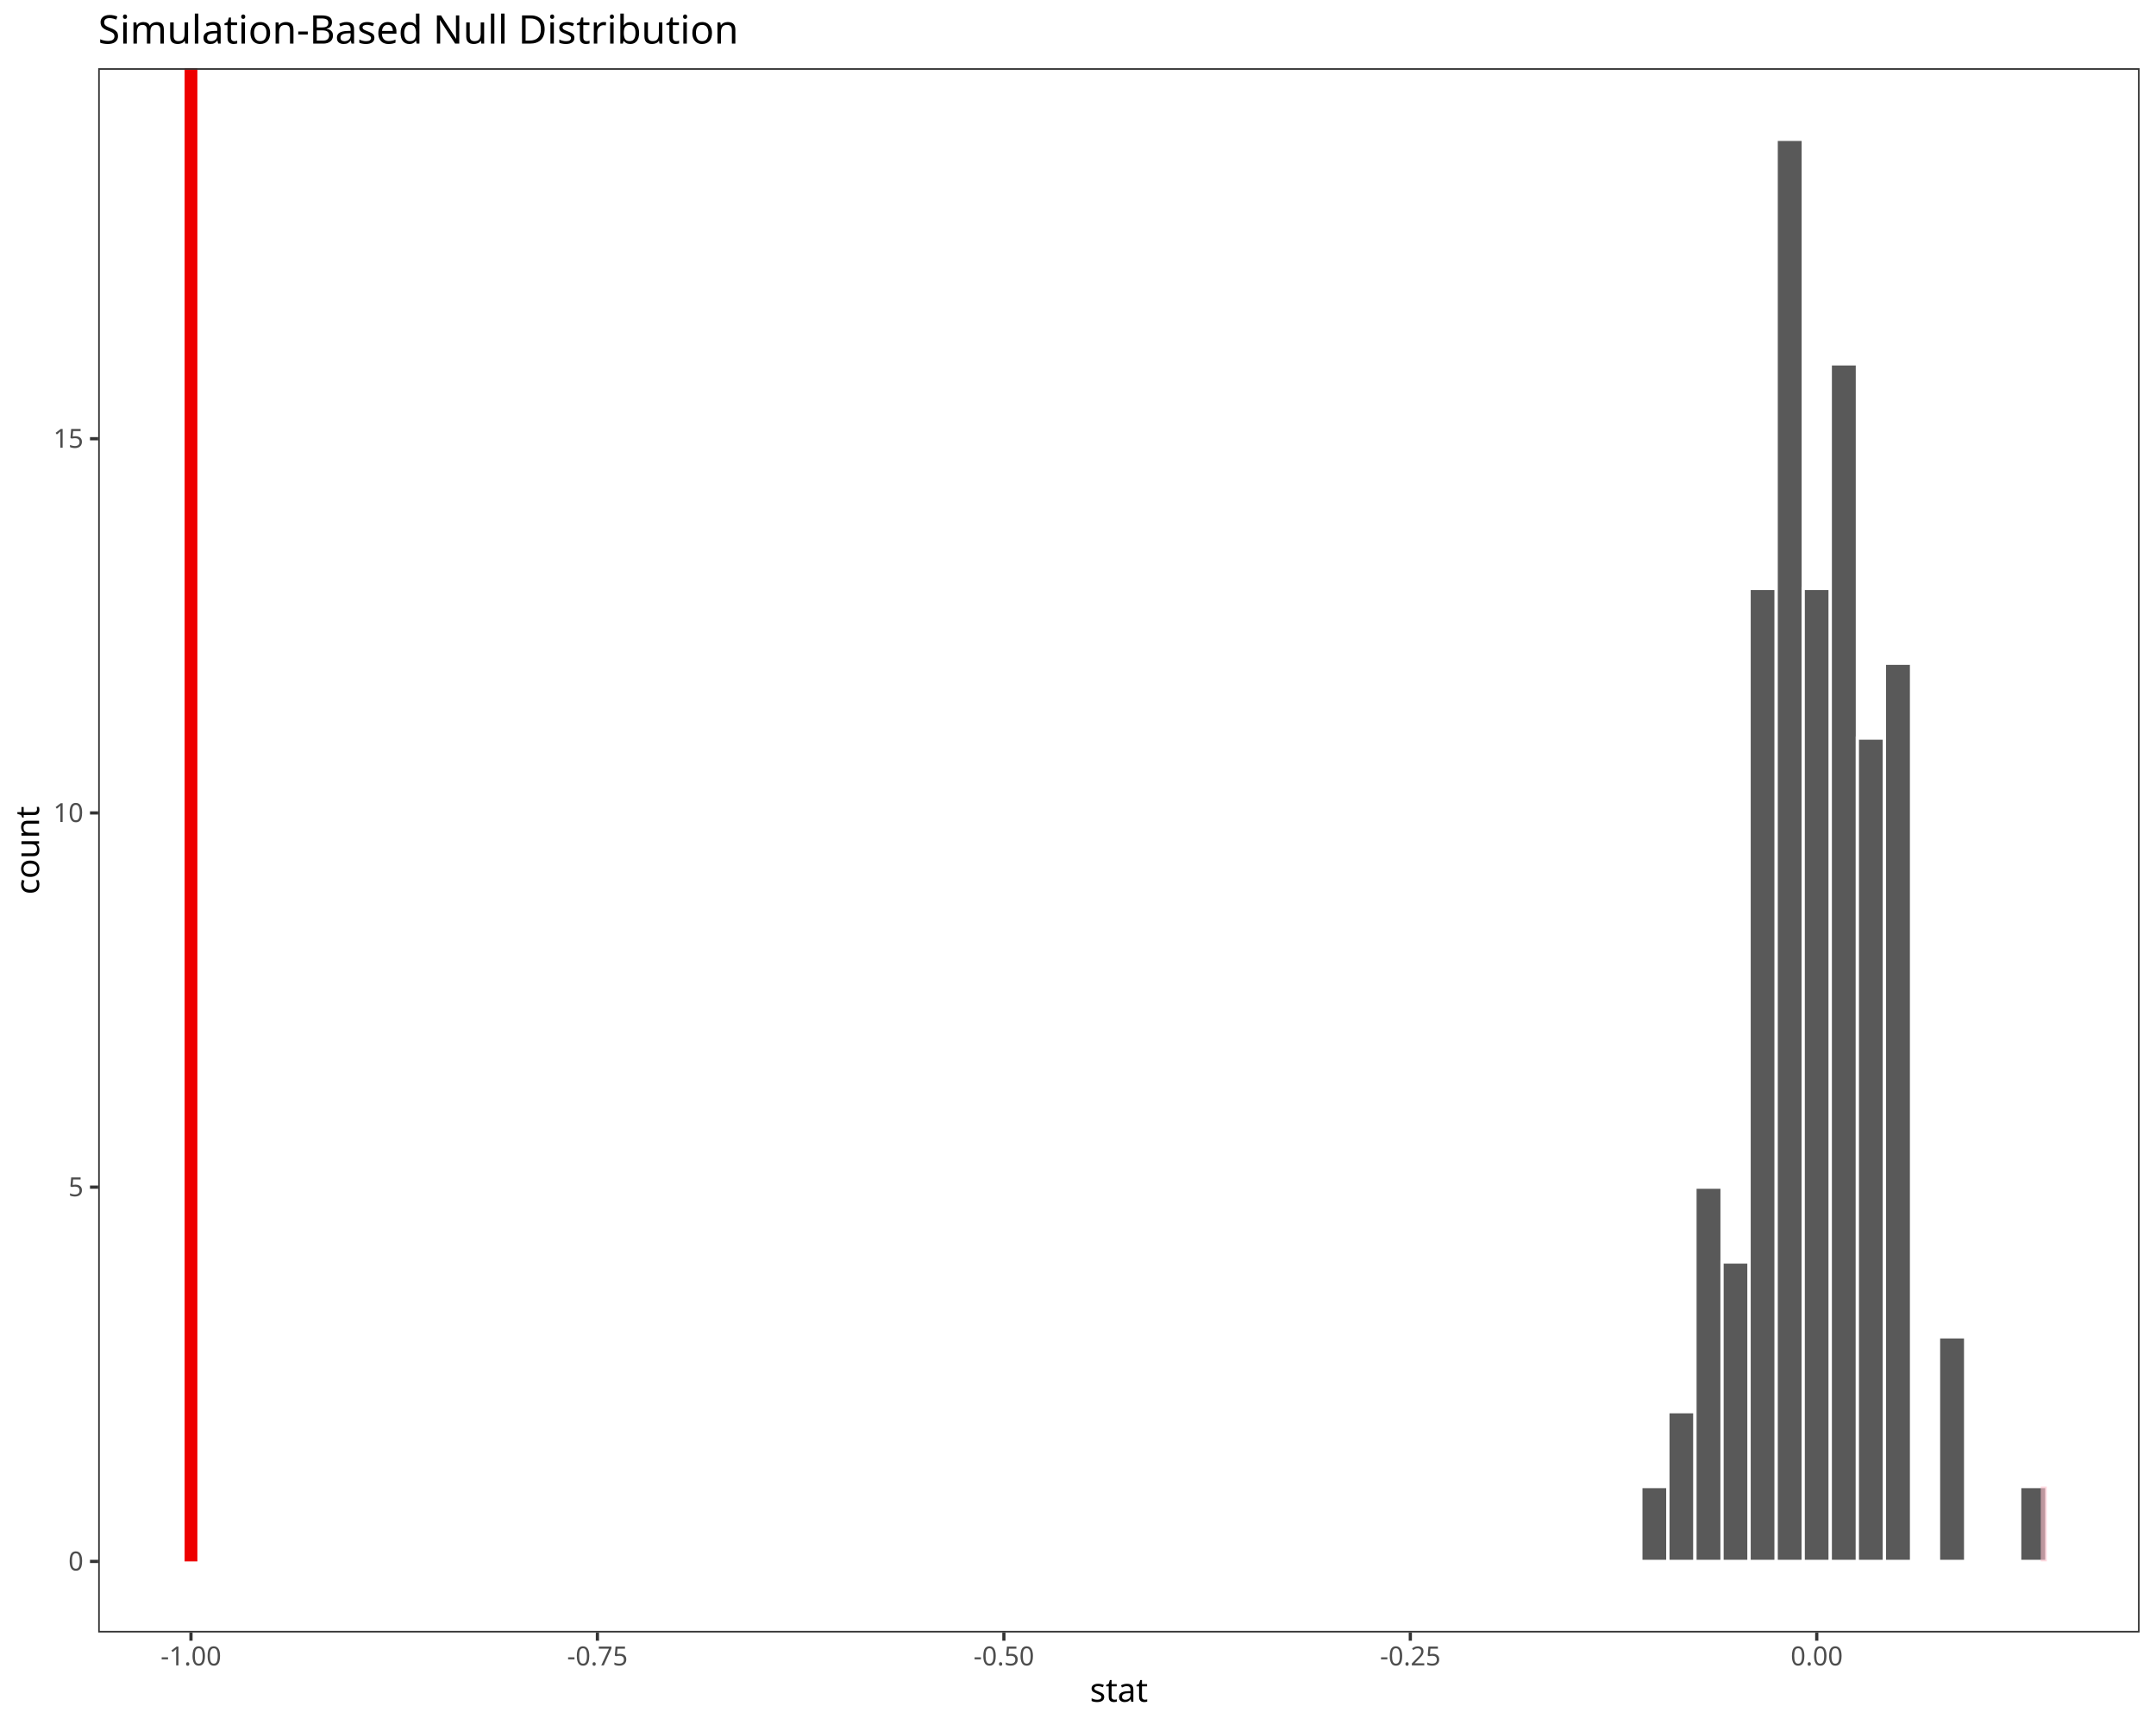
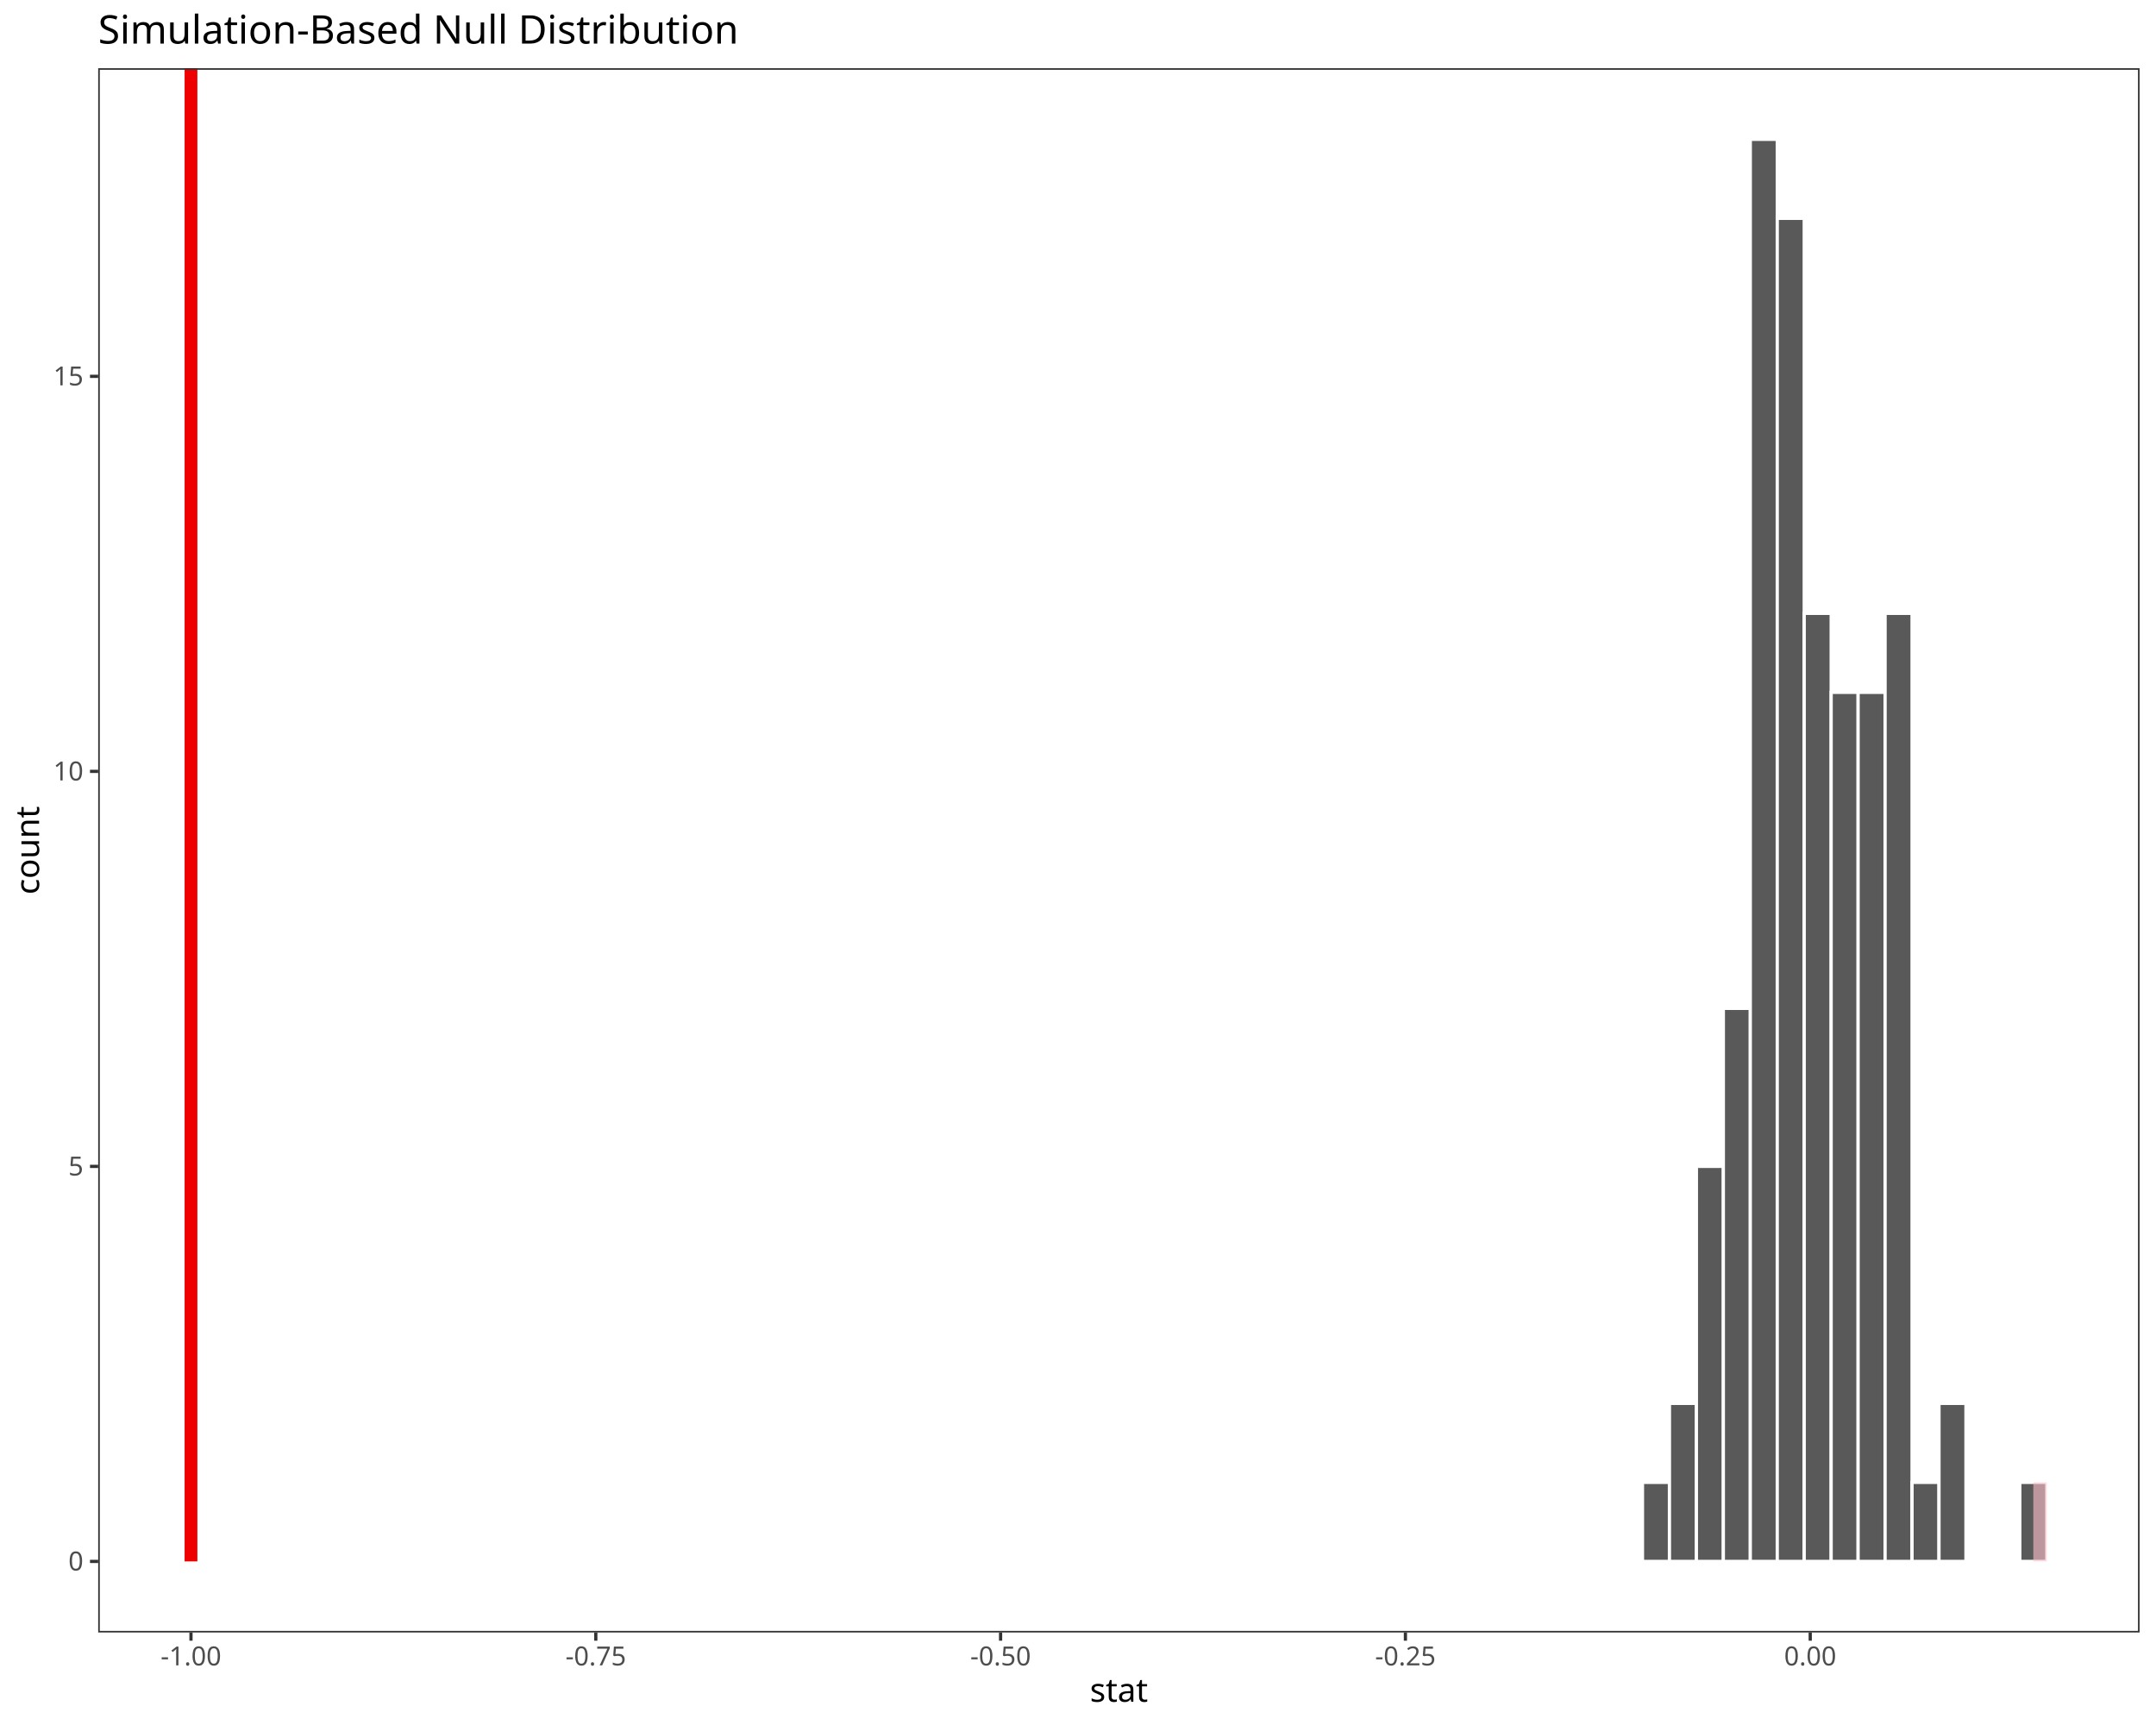
<svg xmlns="http://www.w3.org/2000/svg" class="svglite" data-engine-version="2.0" width="720.00pt" height="576.00pt" viewBox="0 0 720.00 576.00">
  <defs>
    <style type="text/css">
    .svglite line, .svglite polyline, .svglite polygon, .svglite path, .svglite rect, .svglite circle {
      fill: none;
      stroke: #000000;
      stroke-linecap: round;
      stroke-linejoin: round;
      stroke-miterlimit: 10.00;
    }
  </style>
  </defs>
  <rect width="100%" height="100%" style="stroke: none; fill: #FFFFFF;" />
  <defs>
    <clipPath id="cpMC4wMHw3MjAuMDB8MC4wMHw1NzYuMDA=">
      <rect x="0.00" y="0.00" width="720.00" height="576.00" />
    </clipPath>
  </defs>
  <g clip-path="url(#cpMC4wMHw3MjAuMDB8MC4wMHw1NzYuMDA=)">
    <rect x="0.00" y="0.00" width="720.00" height="576.00" style="stroke-width: 1.07; stroke: #FFFFFF; fill: #FFFFFF;" />
  </g>
  <defs>
    <clipPath id="cpMzIuNzl8NzE0LjUyfDIyLjc4fDU0NS4xMQ==">
      <rect x="32.79" y="22.78" width="681.73" height="522.33" />
    </clipPath>
  </defs>
  <g clip-path="url(#cpMzIuNzl8NzE0LjUyfDIyLjc4fDU0NS4xMQ==)">
    <rect x="32.79" y="22.78" width="681.73" height="522.33" style="stroke-width: 1.07; stroke: none; fill: #FFFFFF;" />
-     <rect x="547.97" y="496.38" width="9.04" height="24.99" style="stroke-width: 1.07; stroke: #FFFFFF; stroke-linecap: butt; stroke-linejoin: miter; fill: #595959;" />
-     <rect x="557.00" y="471.39" width="9.04" height="49.98" style="stroke-width: 1.07; stroke: #FFFFFF; stroke-linecap: butt; stroke-linejoin: miter; fill: #595959;" />
-     <rect x="566.04" y="396.41" width="9.04" height="124.96" style="stroke-width: 1.07; stroke: #FFFFFF; stroke-linecap: butt; stroke-linejoin: miter; fill: #595959;" />
-     <rect x="575.08" y="421.40" width="9.04" height="99.97" style="stroke-width: 1.07; stroke: #FFFFFF; stroke-linecap: butt; stroke-linejoin: miter; fill: #595959;" />
-     <rect x="584.12" y="196.48" width="9.04" height="324.89" style="stroke-width: 1.07; stroke: #FFFFFF; stroke-linecap: butt; stroke-linejoin: miter; fill: #595959;" />
-     <rect x="593.16" y="46.53" width="9.04" height="474.84" style="stroke-width: 1.07; stroke: #FFFFFF; stroke-linecap: butt; stroke-linejoin: miter; fill: #595959;" />
-     <rect x="602.19" y="196.48" width="9.04" height="324.89" style="stroke-width: 1.07; stroke: #FFFFFF; stroke-linecap: butt; stroke-linejoin: miter; fill: #595959;" />
-     <rect x="611.23" y="121.50" width="9.04" height="399.87" style="stroke-width: 1.07; stroke: #FFFFFF; stroke-linecap: butt; stroke-linejoin: miter; fill: #595959;" />
-     <rect x="620.27" y="246.46" width="9.04" height="274.91" style="stroke-width: 1.07; stroke: #FFFFFF; stroke-linecap: butt; stroke-linejoin: miter; fill: #595959;" />
-     <rect x="629.31" y="221.47" width="9.04" height="299.90" style="stroke-width: 1.07; stroke: #FFFFFF; stroke-linecap: butt; stroke-linejoin: miter; fill: #595959;" />
-     <rect x="638.34" y="521.37" width="9.04" height="0.00" style="stroke-width: 1.07; stroke: #FFFFFF; stroke-linecap: butt; stroke-linejoin: miter; fill: #595959;" />
-     <rect x="647.38" y="446.39" width="9.04" height="74.98" style="stroke-width: 1.07; stroke: #FFFFFF; stroke-linecap: butt; stroke-linejoin: miter; fill: #595959;" />
-     <rect x="656.42" y="521.37" width="9.04" height="0.00" style="stroke-width: 1.07; stroke: #FFFFFF; stroke-linecap: butt; stroke-linejoin: miter; fill: #595959;" />
-     <rect x="665.46" y="521.37" width="9.04" height="0.00" style="stroke-width: 1.07; stroke: #FFFFFF; stroke-linecap: butt; stroke-linejoin: miter; fill: #595959;" />
-     <rect x="674.49" y="496.38" width="9.04" height="24.99" style="stroke-width: 1.07; stroke: #FFFFFF; stroke-linecap: butt; stroke-linejoin: miter; fill: #595959;" />
-     <polygon points="681.52,496.38 681.52,496.38 683.53,496.38 683.53,496.38 683.53,521.37 683.53,521.37 683.53,521.37 681.52,521.37 681.52,521.37 681.52,521.37 " style="stroke-width: 0.00; stroke: none; stroke-linecap: butt; fill: #FFC0CB; fill-opacity: 0.60;" />
-     <polyline points="681.52,496.38 681.52,496.38 683.53,496.38 683.53,496.38 " style="stroke-width: 1.07; stroke: none; stroke-linecap: butt;" />
+     <rect x="548.51" y="494.99" width="9.00" height="26.38" style="stroke-width: 1.07; stroke: #FFFFFF; stroke-linecap: butt; stroke-linejoin: miter; fill: #595959;" />
+     <rect x="557.52" y="468.61" width="9.00" height="52.76" style="stroke-width: 1.07; stroke: #FFFFFF; stroke-linecap: butt; stroke-linejoin: miter; fill: #595959;" />
+     <rect x="566.52" y="389.47" width="9.00" height="131.90" style="stroke-width: 1.07; stroke: #FFFFFF; stroke-linecap: butt; stroke-linejoin: miter; fill: #595959;" />
+     <rect x="575.52" y="336.71" width="9.00" height="184.66" style="stroke-width: 1.07; stroke: #FFFFFF; stroke-linecap: butt; stroke-linejoin: miter; fill: #595959;" />
+     <rect x="584.52" y="46.53" width="9.00" height="474.84" style="stroke-width: 1.07; stroke: #FFFFFF; stroke-linecap: butt; stroke-linejoin: miter; fill: #595959;" />
+     <rect x="593.52" y="72.91" width="9.00" height="448.46" style="stroke-width: 1.07; stroke: #FFFFFF; stroke-linecap: butt; stroke-linejoin: miter; fill: #595959;" />
+     <rect x="602.52" y="204.81" width="9.00" height="316.56" style="stroke-width: 1.07; stroke: #FFFFFF; stroke-linecap: butt; stroke-linejoin: miter; fill: #595959;" />
+     <rect x="611.52" y="231.19" width="9.00" height="290.18" style="stroke-width: 1.07; stroke: #FFFFFF; stroke-linecap: butt; stroke-linejoin: miter; fill: #595959;" />
+     <rect x="620.52" y="231.19" width="9.00" height="290.18" style="stroke-width: 1.07; stroke: #FFFFFF; stroke-linecap: butt; stroke-linejoin: miter; fill: #595959;" />
+     <rect x="629.53" y="204.81" width="9.00" height="316.56" style="stroke-width: 1.07; stroke: #FFFFFF; stroke-linecap: butt; stroke-linejoin: miter; fill: #595959;" />
+     <rect x="638.53" y="494.99" width="9.00" height="26.38" style="stroke-width: 1.07; stroke: #FFFFFF; stroke-linecap: butt; stroke-linejoin: miter; fill: #595959;" />
+     <rect x="647.53" y="468.61" width="9.00" height="52.76" style="stroke-width: 1.07; stroke: #FFFFFF; stroke-linecap: butt; stroke-linejoin: miter; fill: #595959;" />
+     <rect x="656.53" y="521.37" width="9.00" height="0.00" style="stroke-width: 1.07; stroke: #FFFFFF; stroke-linecap: butt; stroke-linejoin: miter; fill: #595959;" />
+     <rect x="665.53" y="521.37" width="9.00" height="0.00" style="stroke-width: 1.07; stroke: #FFFFFF; stroke-linecap: butt; stroke-linejoin: miter; fill: #595959;" />
+     <rect x="674.53" y="494.99" width="9.00" height="26.38" style="stroke-width: 1.07; stroke: #FFFFFF; stroke-linecap: butt; stroke-linejoin: miter; fill: #595959;" />
+     <polygon points="679.03,494.99 683.53,494.99 683.53,521.37 679.03,521.37 " style="stroke-width: 0.00; stroke: none; stroke-linecap: butt; fill: #FFC0CB; fill-opacity: 0.60;" />
+     <polyline points="679.03,494.99 683.53,494.99 " style="stroke-width: 1.07; stroke: none; stroke-linecap: butt;" />
    <line x1="63.78" y1="521.37" x2="63.78" y2="22.78" style="stroke-width: 4.27; stroke: #EE0000; stroke-linecap: butt;" />
    <rect x="32.79" y="22.78" width="681.73" height="522.33" style="stroke-width: 1.07; stroke: #333333;" />
  </g>
  <g clip-path="url(#cpMC4wMHw3MjAuMDB8MC4wMHw1NzYuMDA=)">
    <text x="27.86" y="524.40" text-anchor="end" style="font-size: 8.80px; fill: #4D4D4D; font-family: sans;" textLength="4.89px" lengthAdjust="spacingAndGlyphs">0</text>
-     <text x="27.86" y="399.44" text-anchor="end" style="font-size: 8.80px; fill: #4D4D4D; font-family: sans;" textLength="4.89px" lengthAdjust="spacingAndGlyphs">5</text>
-     <text x="27.86" y="274.48" text-anchor="end" style="font-size: 8.80px; fill: #4D4D4D; font-family: sans;" textLength="9.79px" lengthAdjust="spacingAndGlyphs">10</text>
-     <text x="27.86" y="149.52" text-anchor="end" style="font-size: 8.80px; fill: #4D4D4D; font-family: sans;" textLength="9.79px" lengthAdjust="spacingAndGlyphs">15</text>
+     <text x="27.86" y="392.50" text-anchor="end" style="font-size: 8.80px; fill: #4D4D4D; font-family: sans;" textLength="4.89px" lengthAdjust="spacingAndGlyphs">5</text>
+     <text x="27.86" y="260.60" text-anchor="end" style="font-size: 8.80px; fill: #4D4D4D; font-family: sans;" textLength="9.79px" lengthAdjust="spacingAndGlyphs">10</text>
+     <text x="27.86" y="128.69" text-anchor="end" style="font-size: 8.80px; fill: #4D4D4D; font-family: sans;" textLength="9.79px" lengthAdjust="spacingAndGlyphs">15</text>
    <polyline points="30.05,521.37 32.79,521.37 " style="stroke-width: 1.07; stroke: #333333; stroke-linecap: butt;" />
-     <polyline points="30.05,396.41 32.79,396.41 " style="stroke-width: 1.07; stroke: #333333; stroke-linecap: butt;" />
-     <polyline points="30.05,271.45 32.79,271.45 " style="stroke-width: 1.07; stroke: #333333; stroke-linecap: butt;" />
-     <polyline points="30.05,146.49 32.79,146.49 " style="stroke-width: 1.07; stroke: #333333; stroke-linecap: butt;" />
+     <polyline points="30.05,389.47 32.79,389.47 " style="stroke-width: 1.07; stroke: #333333; stroke-linecap: butt;" />
+     <polyline points="30.05,257.57 32.79,257.57 " style="stroke-width: 1.07; stroke: #333333; stroke-linecap: butt;" />
+     <polyline points="30.05,125.67 32.79,125.67 " style="stroke-width: 1.07; stroke: #333333; stroke-linecap: butt;" />
    <polyline points="63.78,547.85 63.78,545.11 " style="stroke-width: 1.07; stroke: #333333; stroke-linecap: butt;" />
-     <polyline points="199.51,547.85 199.51,545.11 " style="stroke-width: 1.07; stroke: #333333; stroke-linecap: butt;" />
-     <polyline points="335.25,547.85 335.25,545.11 " style="stroke-width: 1.07; stroke: #333333; stroke-linecap: butt;" />
-     <polyline points="470.98,547.85 470.98,545.11 " style="stroke-width: 1.07; stroke: #333333; stroke-linecap: butt;" />
-     <polyline points="606.71,547.85 606.71,545.11 " style="stroke-width: 1.07; stroke: #333333; stroke-linecap: butt;" />
+     <polyline points="198.97,547.85 198.97,545.11 " style="stroke-width: 1.07; stroke: #333333; stroke-linecap: butt;" />
+     <polyline points="334.15,547.85 334.15,545.11 " style="stroke-width: 1.07; stroke: #333333; stroke-linecap: butt;" />
+     <polyline points="469.34,547.85 469.34,545.11 " style="stroke-width: 1.07; stroke: #333333; stroke-linecap: butt;" />
+     <polyline points="604.53,547.85 604.53,545.11 " style="stroke-width: 1.07; stroke: #333333; stroke-linecap: butt;" />
    <text x="63.78" y="556.10" text-anchor="middle" style="font-size: 8.80px; fill: #4D4D4D; font-family: sans;" textLength="20.06px" lengthAdjust="spacingAndGlyphs">-1.00</text>
-     <text x="199.51" y="556.10" text-anchor="middle" style="font-size: 8.80px; fill: #4D4D4D; font-family: sans;" textLength="20.06px" lengthAdjust="spacingAndGlyphs">-0.75</text>
-     <text x="335.25" y="556.10" text-anchor="middle" style="font-size: 8.80px; fill: #4D4D4D; font-family: sans;" textLength="20.06px" lengthAdjust="spacingAndGlyphs">-0.50</text>
-     <text x="470.98" y="556.10" text-anchor="middle" style="font-size: 8.80px; fill: #4D4D4D; font-family: sans;" textLength="20.06px" lengthAdjust="spacingAndGlyphs">-0.25</text>
-     <text x="606.71" y="556.10" text-anchor="middle" style="font-size: 8.80px; fill: #4D4D4D; font-family: sans;" textLength="17.13px" lengthAdjust="spacingAndGlyphs">0.00</text>
+     <text x="198.97" y="556.10" text-anchor="middle" style="font-size: 8.80px; fill: #4D4D4D; font-family: sans;" textLength="20.06px" lengthAdjust="spacingAndGlyphs">-0.75</text>
+     <text x="334.15" y="556.10" text-anchor="middle" style="font-size: 8.80px; fill: #4D4D4D; font-family: sans;" textLength="20.06px" lengthAdjust="spacingAndGlyphs">-0.50</text>
+     <text x="469.34" y="556.10" text-anchor="middle" style="font-size: 8.80px; fill: #4D4D4D; font-family: sans;" textLength="20.06px" lengthAdjust="spacingAndGlyphs">-0.25</text>
+     <text x="604.53" y="556.10" text-anchor="middle" style="font-size: 8.80px; fill: #4D4D4D; font-family: sans;" textLength="17.13px" lengthAdjust="spacingAndGlyphs">0.00</text>
    <text x="373.66" y="568.24" text-anchor="middle" style="font-size: 11.00px; font-family: sans;" textLength="17.73px" lengthAdjust="spacingAndGlyphs">stat</text>
    <text transform="translate(13.05,283.95) rotate(-90)" text-anchor="middle" style="font-size: 11.00px; font-family: sans;" textLength="26.91px" lengthAdjust="spacingAndGlyphs">count</text>
    <text x="32.79" y="14.56" style="font-size: 13.20px; font-family: sans;" textLength="199.57px" lengthAdjust="spacingAndGlyphs">Simulation-Based Null Distribution</text>
  </g>
</svg>
